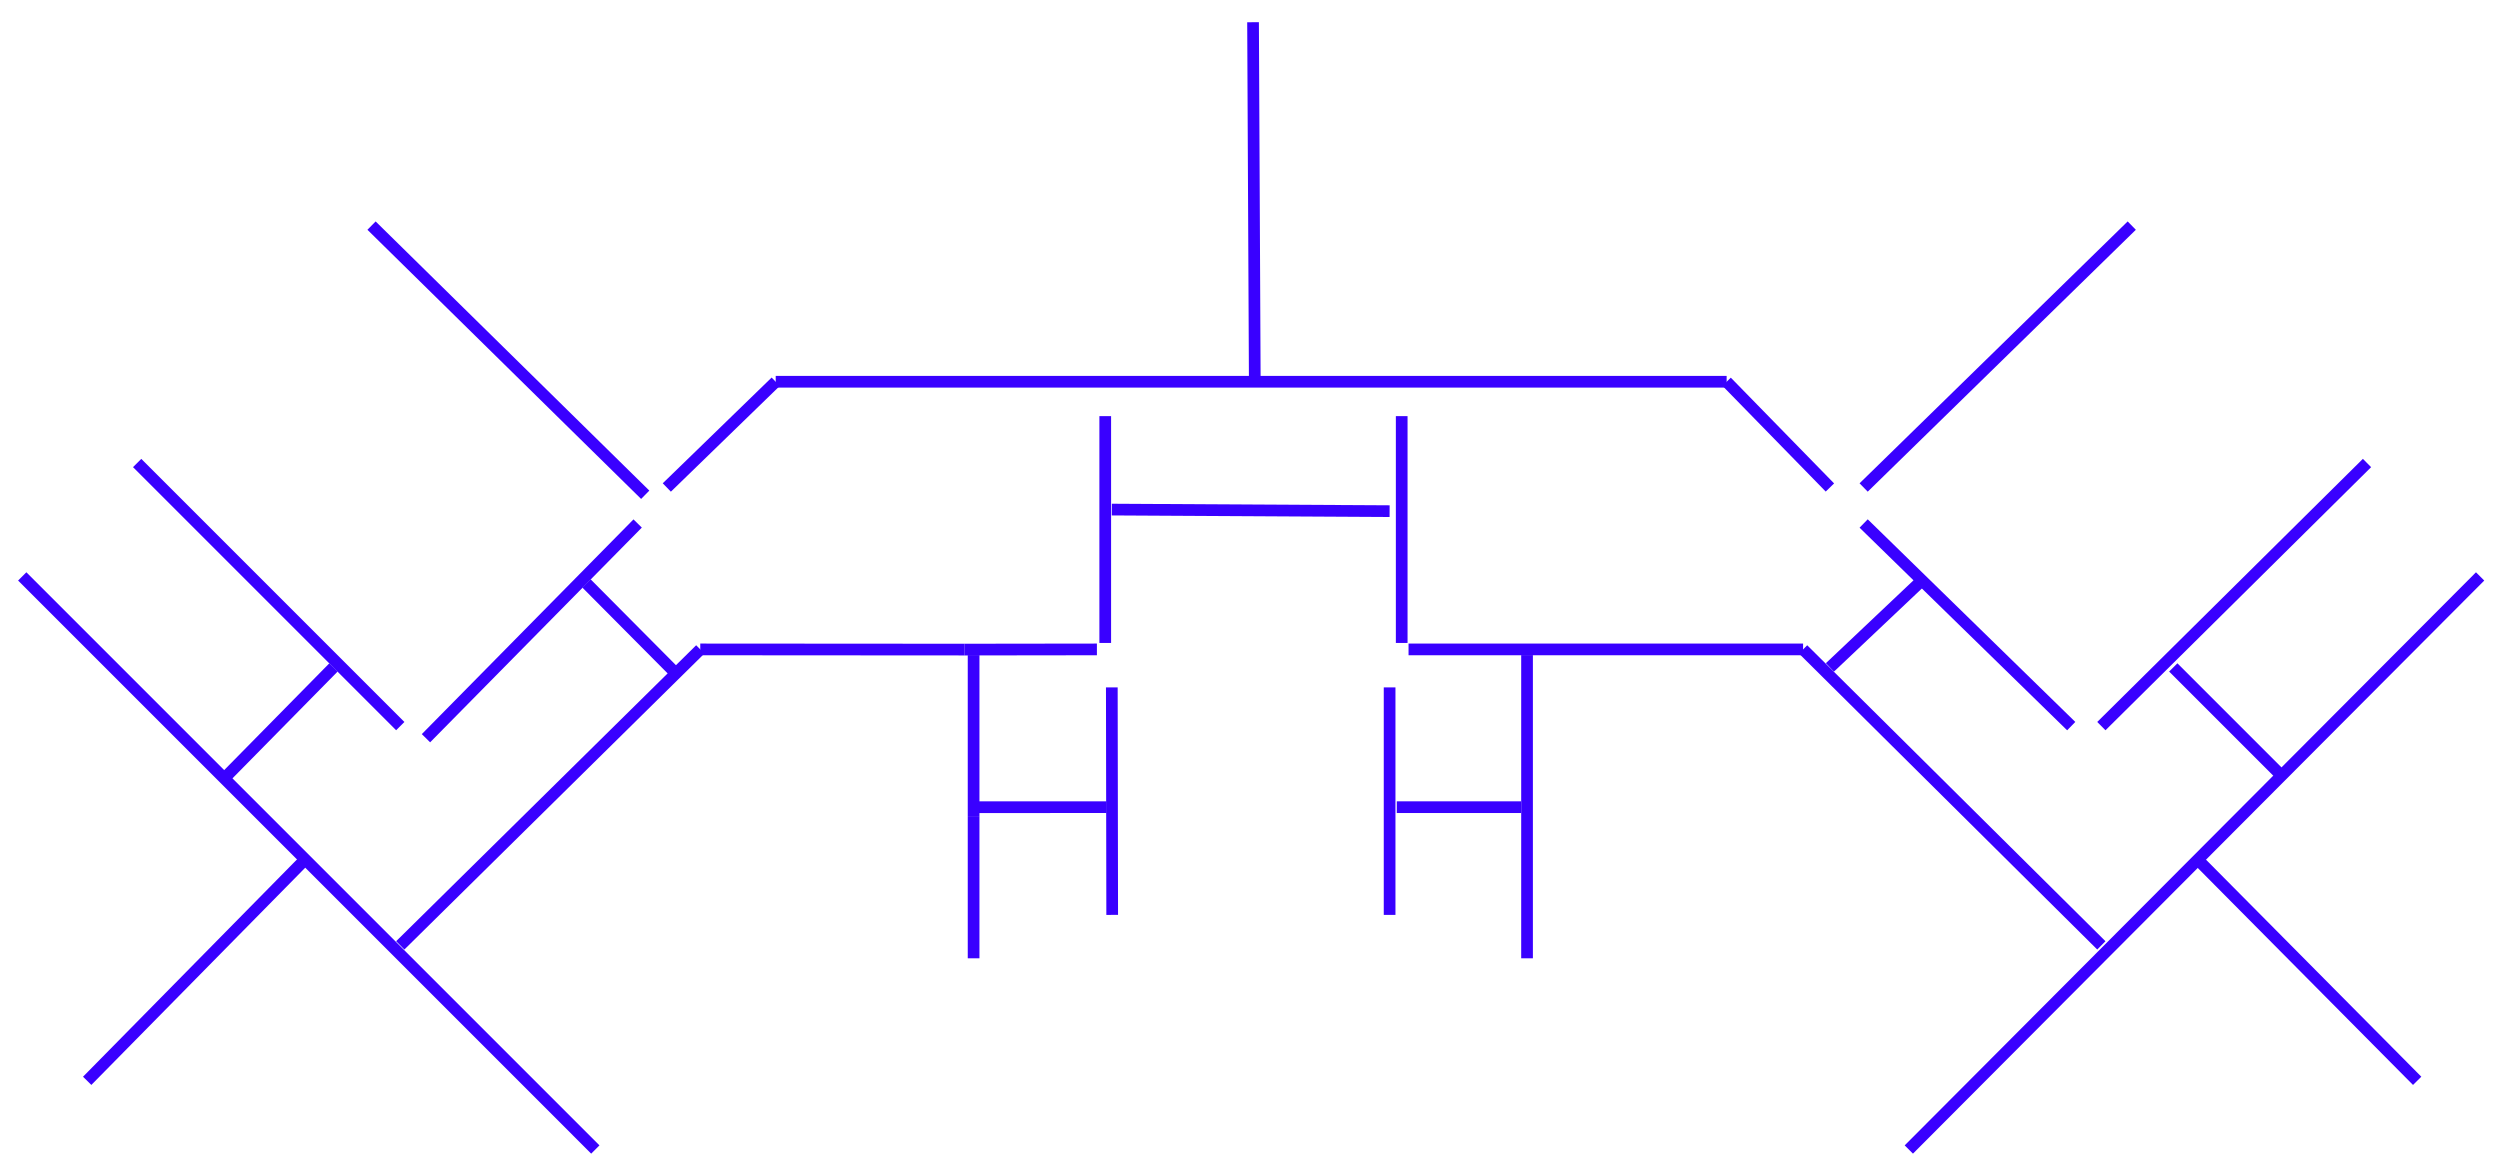
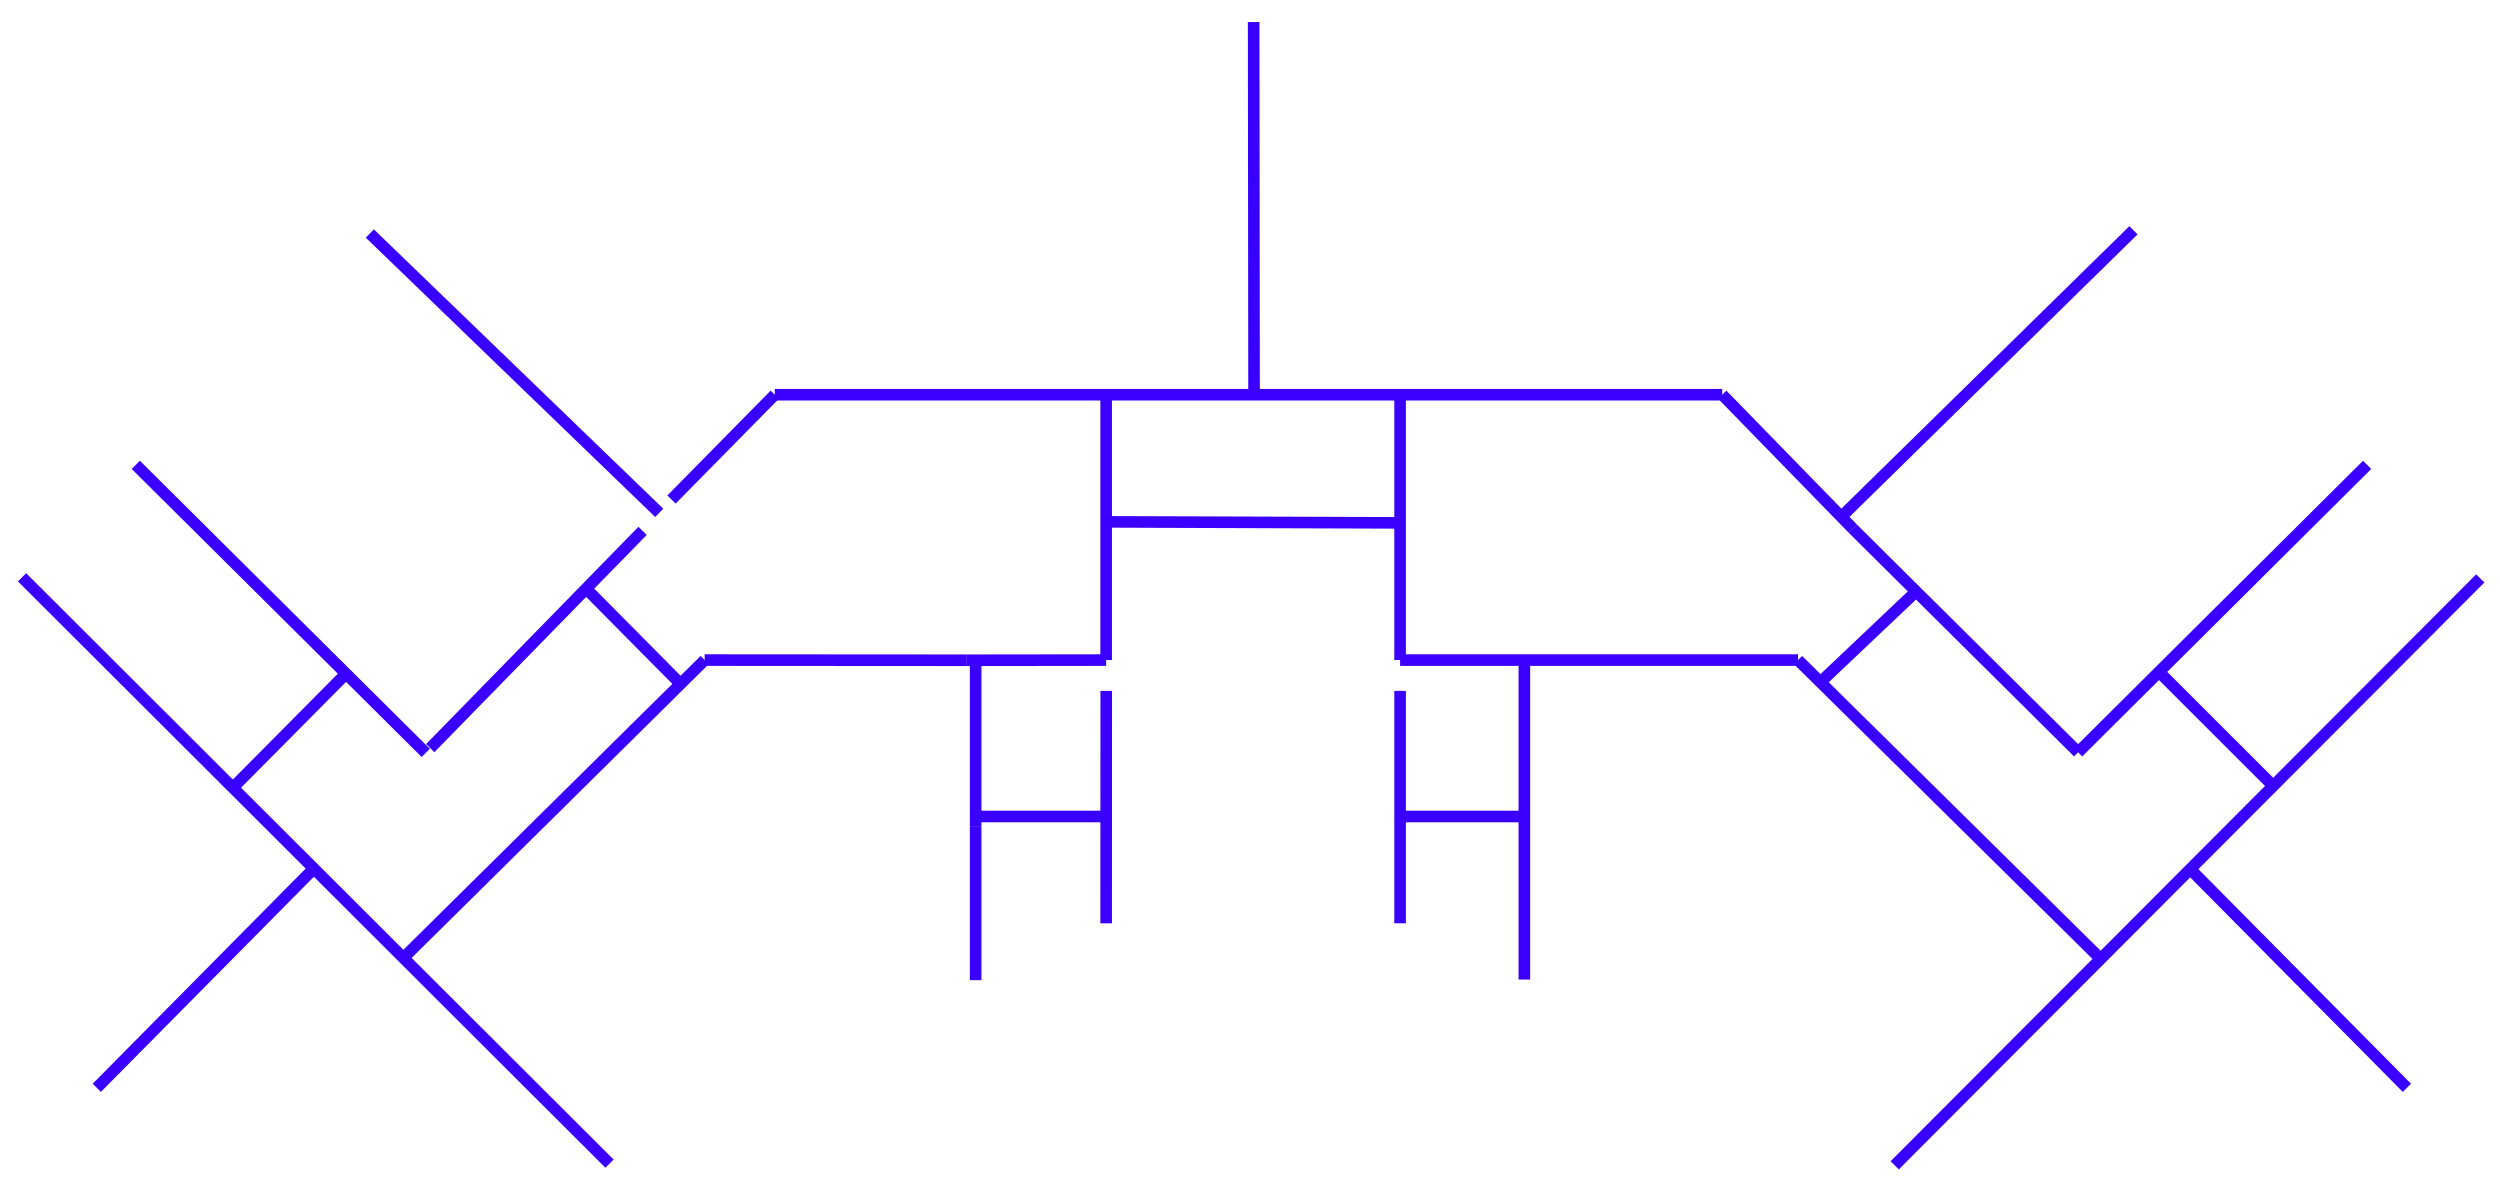
- <svg xmlns="http://www.w3.org/2000/svg" version="1.1" x="0" y="0" width="1068.619" height="499.857" viewBox="0, 0, 1068.619, 499.857">
-   <g id="Strutture_interne" transform="translate(-111.59, -41.976)">
-     <path d="M586.834,335.802 L586.994,433.047" fill-opacity="0" stroke="#3900FF" stroke-width="5" />
-     <path d="M530.031,387.013 L584.587,387" fill-opacity="0" stroke="#3900FF" stroke-width="5" />
-     <path d="M527.753,321.995 L527.753,391.16" fill-opacity="0" stroke="#3900FF" stroke-width="5" />
-     <path d="M523.948,319.641 L580.462,319.564" fill-opacity="0" stroke="#3900FF" stroke-width="5" />
+ <svg xmlns="http://www.w3.org/2000/svg" version="1.1" x="0" y="0" width="1077.82" height="510.906" viewBox="0, 0, 1077.82, 510.906">
+   <g id="Strutture_interne" transform="translate(-107.126, -34.985)">
+     <path d="M584.054,332.846 L584.021,433.047" fill-opacity="0" stroke="#3900FF" stroke-width="5" />
+     <path d="M527.753,387 L584.021,387" fill-opacity="0" stroke="#3900FF" stroke-width="5" />
+     <path d="M527.753,319.564 L527.753,391.16" fill-opacity="0" stroke="#3900FF" stroke-width="5" />
+     <path d="M523.948,319.641 L584.021,319.564" fill-opacity="0" stroke="#3900FF" stroke-width="5" />
    <path d="M410.92,319.564 L523.948,319.641" fill-opacity="0" stroke="#3900FF" stroke-width="5" />
-     <path d="M121.09,288.364 L366.059,533.333" fill-opacity="0" stroke="#3900FF" stroke-width="5" />
-     <path d="M584.021,219.85 L584.021,316.803" fill-opacity="0" stroke="#3900FF" stroke-width="5" />
-     <path d="M282.679,446.075 L410.92,319.564" fill-opacity="0" stroke="#3900FF" stroke-width="5" />
-     <path d="M170.213,239.887 L282.679,352.353" fill-opacity="0" stroke="#3900FF" stroke-width="5" />
-     <path d="M293.667,357.524 L384.157,265.741" fill-opacity="0" stroke="#3900FF" stroke-width="5" />
-     <path d="M270.398,138.409 L387.389,253.461" fill-opacity="0" stroke="#3900FF" stroke-width="5" />
-     <path d="M443.164,205.154 L396.618,250.351" fill-opacity="0" stroke="#3900FF" stroke-width="5" />
-     <path d="M849.636,205.154 L443.164,205.154" fill-opacity="0" stroke="#3900FF" stroke-width="5" />
-     <path d="M586.834,259.795 L705.575,260.469" fill-opacity="0" stroke="#3900FF" stroke-width="5" />
-     <path d="M710.745,219.85 L710.745,316.803" fill-opacity="0" stroke="#3900FF" stroke-width="5" />
-     <path d="M713.67,319.564 L882.315,319.564" fill-opacity="0" stroke="#3900FF" stroke-width="5" />
-     <path d="M1171.709,288.364 L927.512,533.333" fill-opacity="0" stroke="#3900FF" stroke-width="5" />
-     <path d="M882.315,319.564 L1009.81,446.075" fill-opacity="0" stroke="#3900FF" stroke-width="5" />
-     <path d="M849.636,205.154 L893.783,250.351" fill-opacity="0" stroke="#3900FF" stroke-width="5" />
-     <path d="M908.202,265.741 L996.927,352.353" fill-opacity="0" stroke="#3900FF" stroke-width="5" />
-     <path d="M908.202,250.351 L1022.805,138.409" fill-opacity="0" stroke="#3900FF" stroke-width="5" />
-     <path d="M1123.36,239.887 L1009.81,352.353" fill-opacity="0" stroke="#3900FF" stroke-width="5" />
-     <path d="M1040.55,327.262 L1087.131,373.842" fill-opacity="0" stroke="#3900FF" stroke-width="5" />
-     <path d="M1052.38,410.811 L1144.802,503.972" fill-opacity="0" stroke="#3900FF" stroke-width="5" />
-     <path d="M647.204,51.476 L647.943,205.154" fill-opacity="0" stroke="#3900FF" stroke-width="5" />
-     <path d="M208.273,373.842 L254.139,327.262" fill-opacity="0" stroke="#3900FF" stroke-width="5" />
-     <path d="M148.855,503.972 L240.587,410.811" fill-opacity="0" stroke="#3900FF" stroke-width="5" />
-     <path d="M527.753,451.599 L527.753,391.16" fill-opacity="0" stroke="#3900FF" stroke-width="5" />
-     <path d="M705.575,335.802 L705.575,433.047" fill-opacity="0" stroke="#3900FF" stroke-width="5" />
-     <path d="M764.321,451.599 L764.321,321.995" fill-opacity="0" stroke="#3900FF" stroke-width="5" />
-     <path d="M708.644,387 L761.791,387" fill-opacity="0" stroke="#3900FF" stroke-width="5" />
-     <path d="M362.284,291.367 L398.989,328.309" fill-opacity="0" stroke="#3900FF" stroke-width="5" />
-     <path d="M893.783,327.262 L931.739,291.367" fill-opacity="0" stroke="#3900FF" stroke-width="5" />
+     <path d="M116.626,283.872 L369.907,536.678" fill-opacity="0" stroke="#3900FF" stroke-width="5" />
+     <path d="M584.021,205.154 L584.021,319.564" fill-opacity="0" stroke="#3900FF" stroke-width="5" />
+     <path d="M280.871,448.134 L410.92,319.564" fill-opacity="0" stroke="#3900FF" stroke-width="5" />
+     <path d="M165.661,235.391 L290.684,359.58" fill-opacity="0" stroke="#3900FF" stroke-width="5" />
+     <path d="M292.614,357.524 L384.157,263.857" fill-opacity="0" stroke="#3900FF" stroke-width="5" />
+     <path d="M266.562,135.656 L391.344,256.094" fill-opacity="0" stroke="#3900FF" stroke-width="5" />
+     <path d="M441.138,205.154 L396.618,250.351" fill-opacity="0" stroke="#3900FF" stroke-width="5" />
+     <path d="M849.636,205.154 L441.138,205.154" fill-opacity="0" stroke="#3900FF" stroke-width="5" />
+     <path d="M584.021,259.974 L710.745,260.409" fill-opacity="0" stroke="#3900FF" stroke-width="5" />
+     <path d="M710.745,205.154 L710.745,319.564" fill-opacity="0" stroke="#3900FF" stroke-width="5" />
+     <path d="M710.745,319.564 L882.315,319.564" fill-opacity="0" stroke="#3900FF" stroke-width="5" />
+     <path d="M1176.446,284.356 L923.975,537.391" fill-opacity="0" stroke="#3900FF" stroke-width="5" />
+     <path d="M882.315,319.564 L1012.52,448.134" fill-opacity="0" stroke="#3900FF" stroke-width="5" />
+     <path d="M849.636,205.154 L905.947,262.922" fill-opacity="0" stroke="#3900FF" stroke-width="5" />
+     <path d="M905.947,262.922 L1003.064,359.33" fill-opacity="0" stroke="#3900FF" stroke-width="5" />
+     <path d="M900.938,257.812 L1026.921,134.256" fill-opacity="0" stroke="#3900FF" stroke-width="5" />
+     <path d="M1127.672,235.391 L1003.064,359.33" fill-opacity="0" stroke="#3900FF" stroke-width="5" />
+     <path d="M1037.937,324.649 L1086.38,373.061" fill-opacity="0" stroke="#3900FF" stroke-width="5" />
+     <path d="M1051.221,409.533 L1144.802,503.972" fill-opacity="0" stroke="#3900FF" stroke-width="5" />
+     <path d="M647.613,44.485 L647.785,205.154" fill-opacity="0" stroke="#3900FF" stroke-width="5" />
+     <path d="M208.273,373.842 L256.272,325.457" fill-opacity="0" stroke="#3900FF" stroke-width="5" />
+     <path d="M148.855,503.972 L242.342,409.533" fill-opacity="0" stroke="#3900FF" stroke-width="5" />
+     <path d="M527.753,457.561 L527.753,391.16" fill-opacity="0" stroke="#3900FF" stroke-width="5" />
+     <path d="M710.745,332.846 L710.745,433.047" fill-opacity="0" stroke="#3900FF" stroke-width="5" />
+     <path d="M764.321,457.297 L764.321,319.564" fill-opacity="0" stroke="#3900FF" stroke-width="5" />
+     <path d="M710.745,387 L764.321,387" fill-opacity="0" stroke="#3900FF" stroke-width="5" />
+     <path d="M359.818,288.784 L400.556,329.872" fill-opacity="0" stroke="#3900FF" stroke-width="5" />
+     <path d="M891.949,329.093 L933.218,289.979" fill-opacity="0" stroke="#3900FF" stroke-width="5" />
  </g>
</svg>
